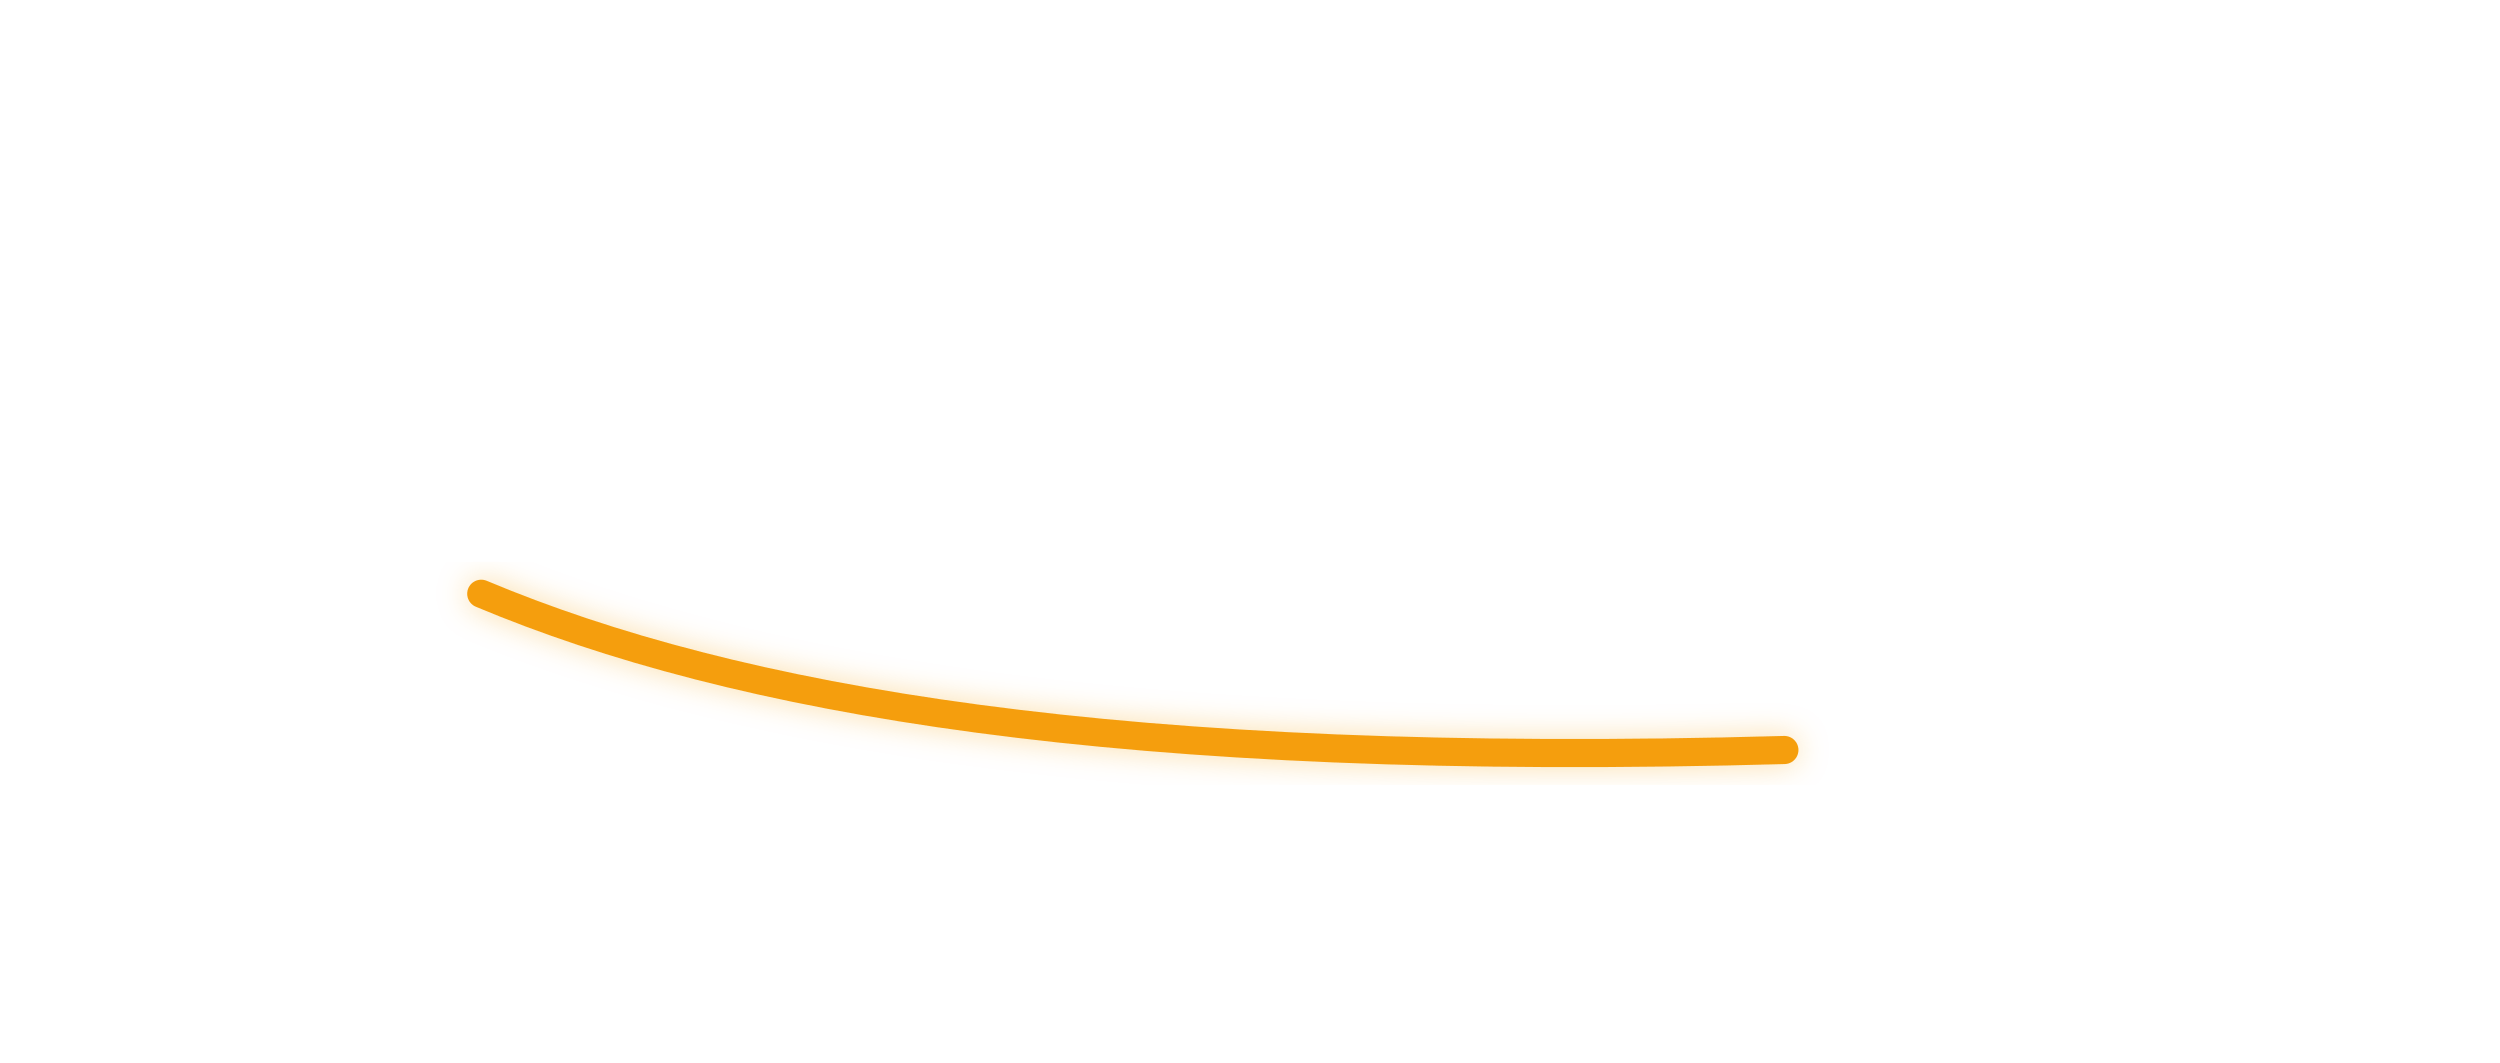
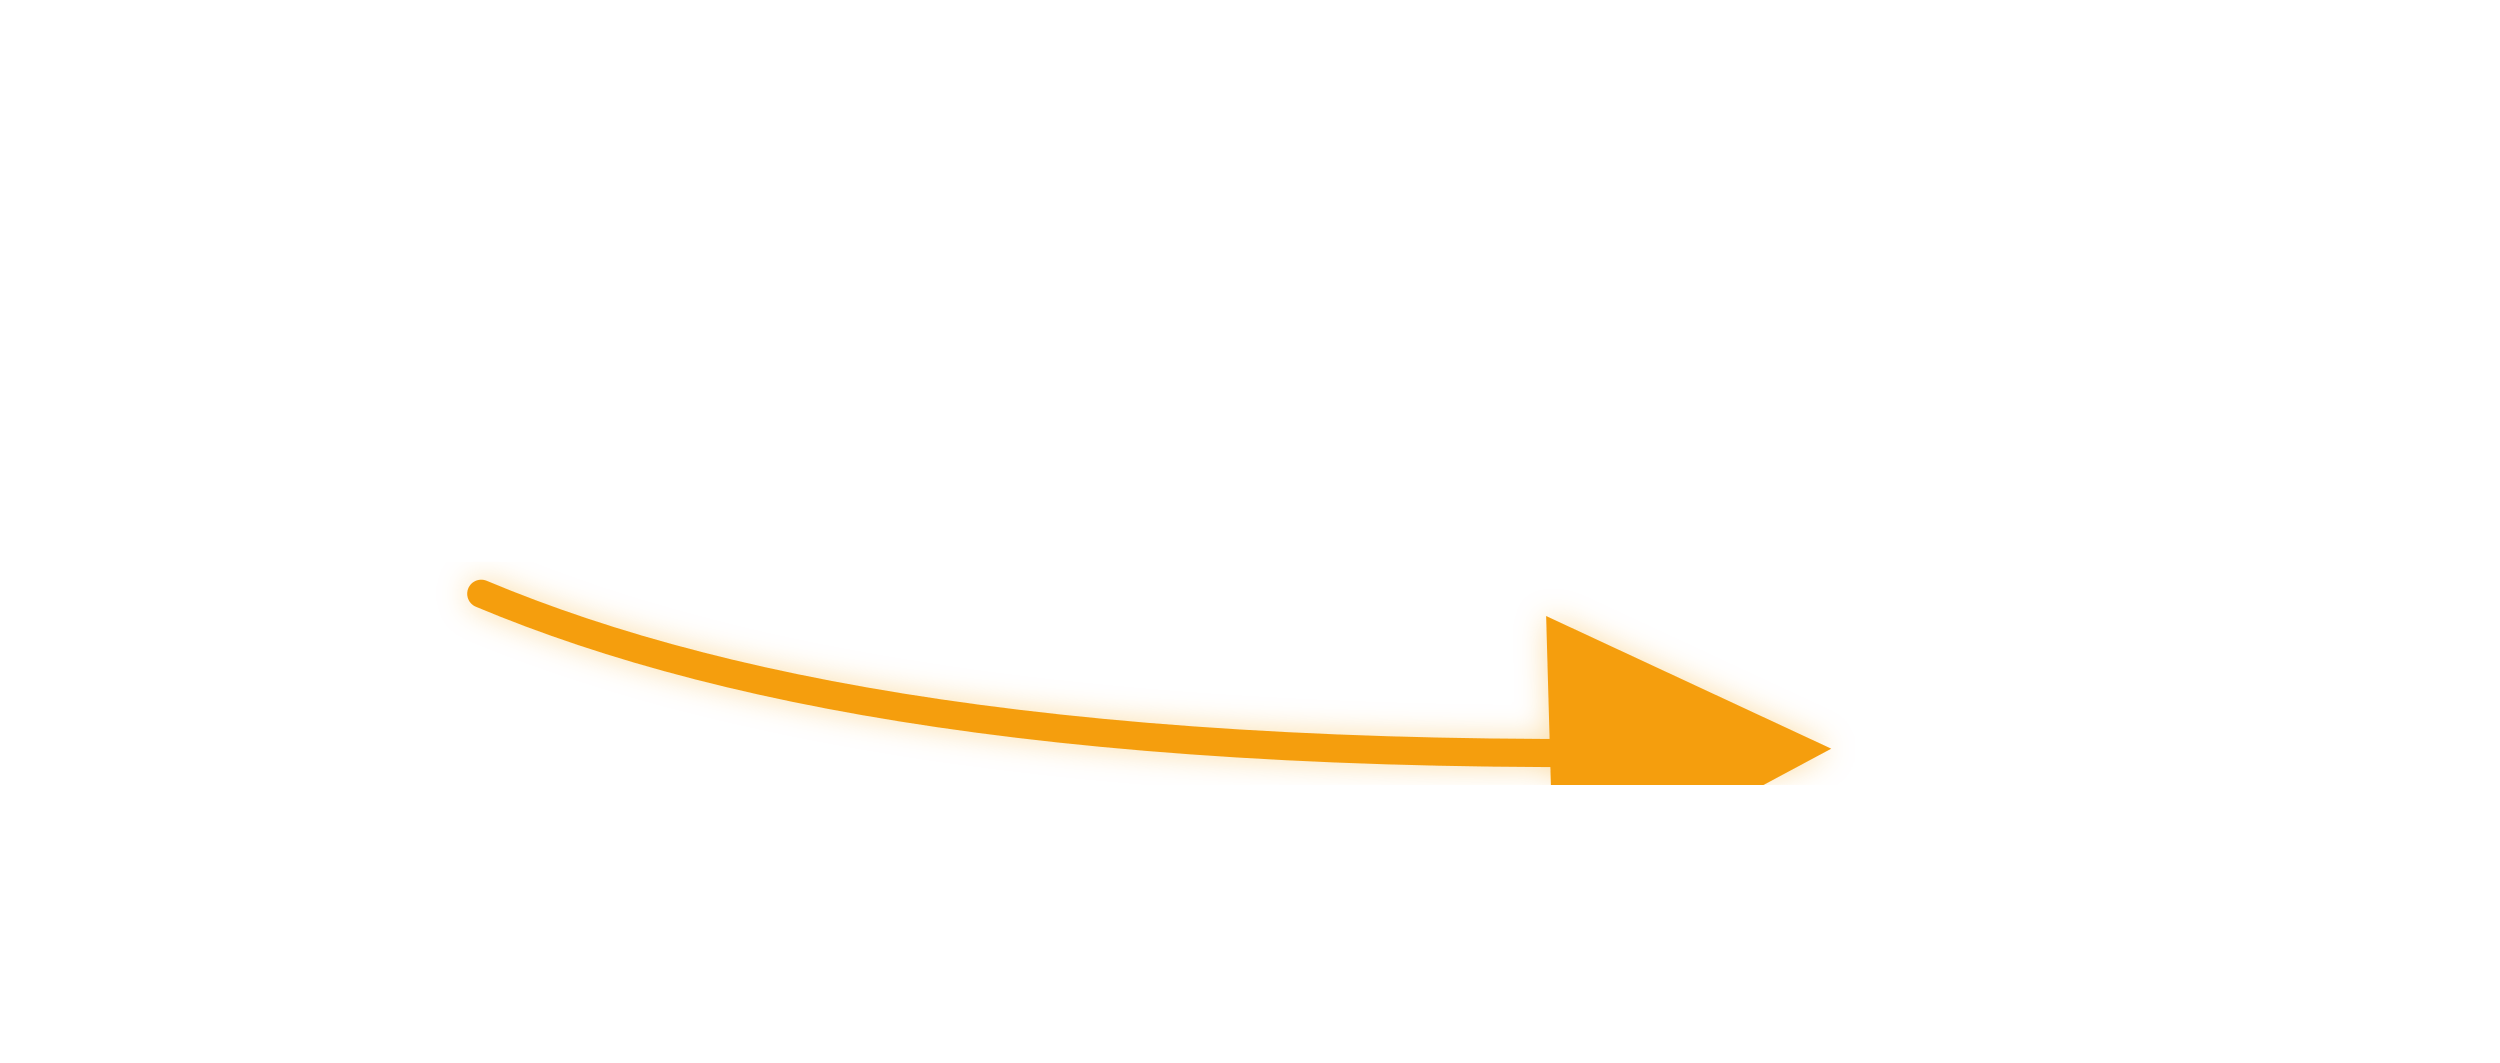
<svg xmlns="http://www.w3.org/2000/svg" viewBox="0 0 1600 680" role="img" aria-hidden="true">
  <defs>
    <filter id="glow" x="-20%" y="-20%" width="140%" height="140%">
      <feDropShadow dx="0" dy="0" stdDeviation="10" flood-color="#f59e0b" flood-opacity="0.34" />
    </filter>
+     <marker id="arrow" viewBox="0 0 12 12" refX="10" refY="6" markerWidth="10" markerHeight="10" orient="auto-start-reverse">
+       <path d="M 0 0 L 12 6 L 0 12 z" fill="#f59e0b" />
+     </marker>
  </defs>
-   <path d="M 308 380 C 470 448 716 492 1142 480" stroke="#f59e0b" stroke-width="18" stroke-linecap="round" fill="none" filter="url(#glow)" />
+   <path d="M 308 380 C 470 448 716 492 1142 480" stroke="#f59e0b" stroke-width="18" stroke-linecap="round" fill="none" filter="url(#glow)" marker-end="url(#arrow)" />
</svg>
